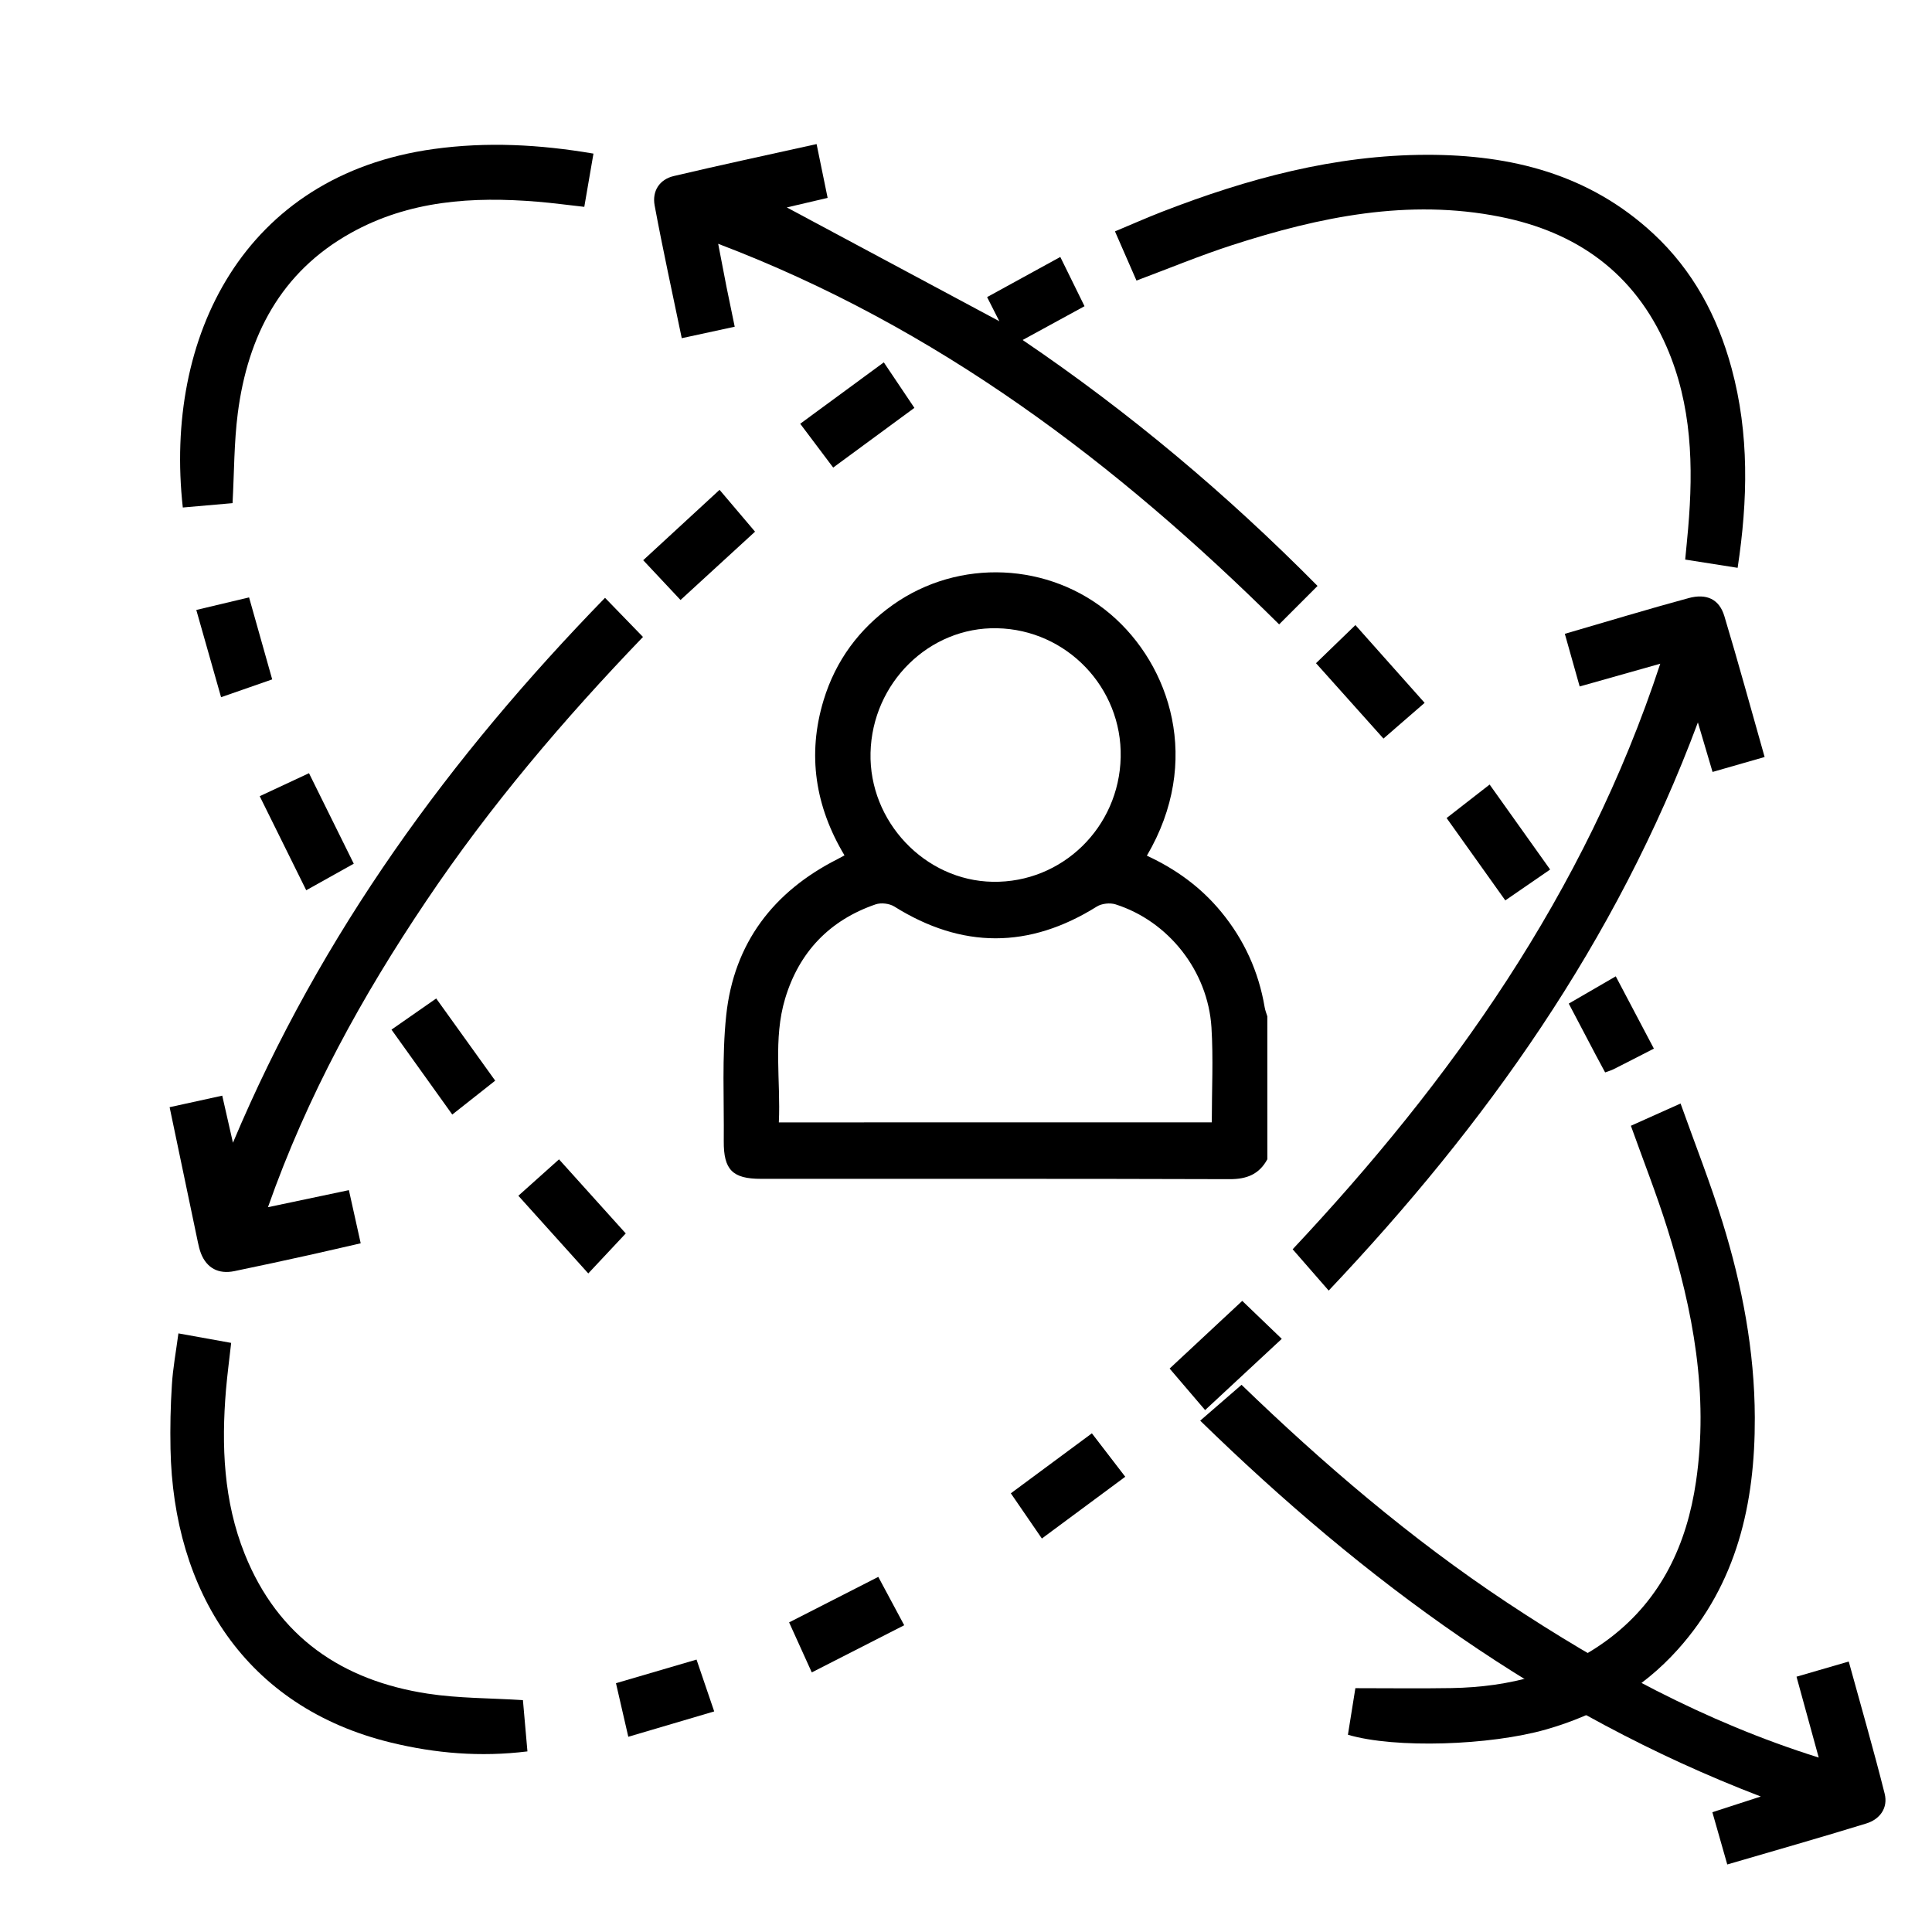
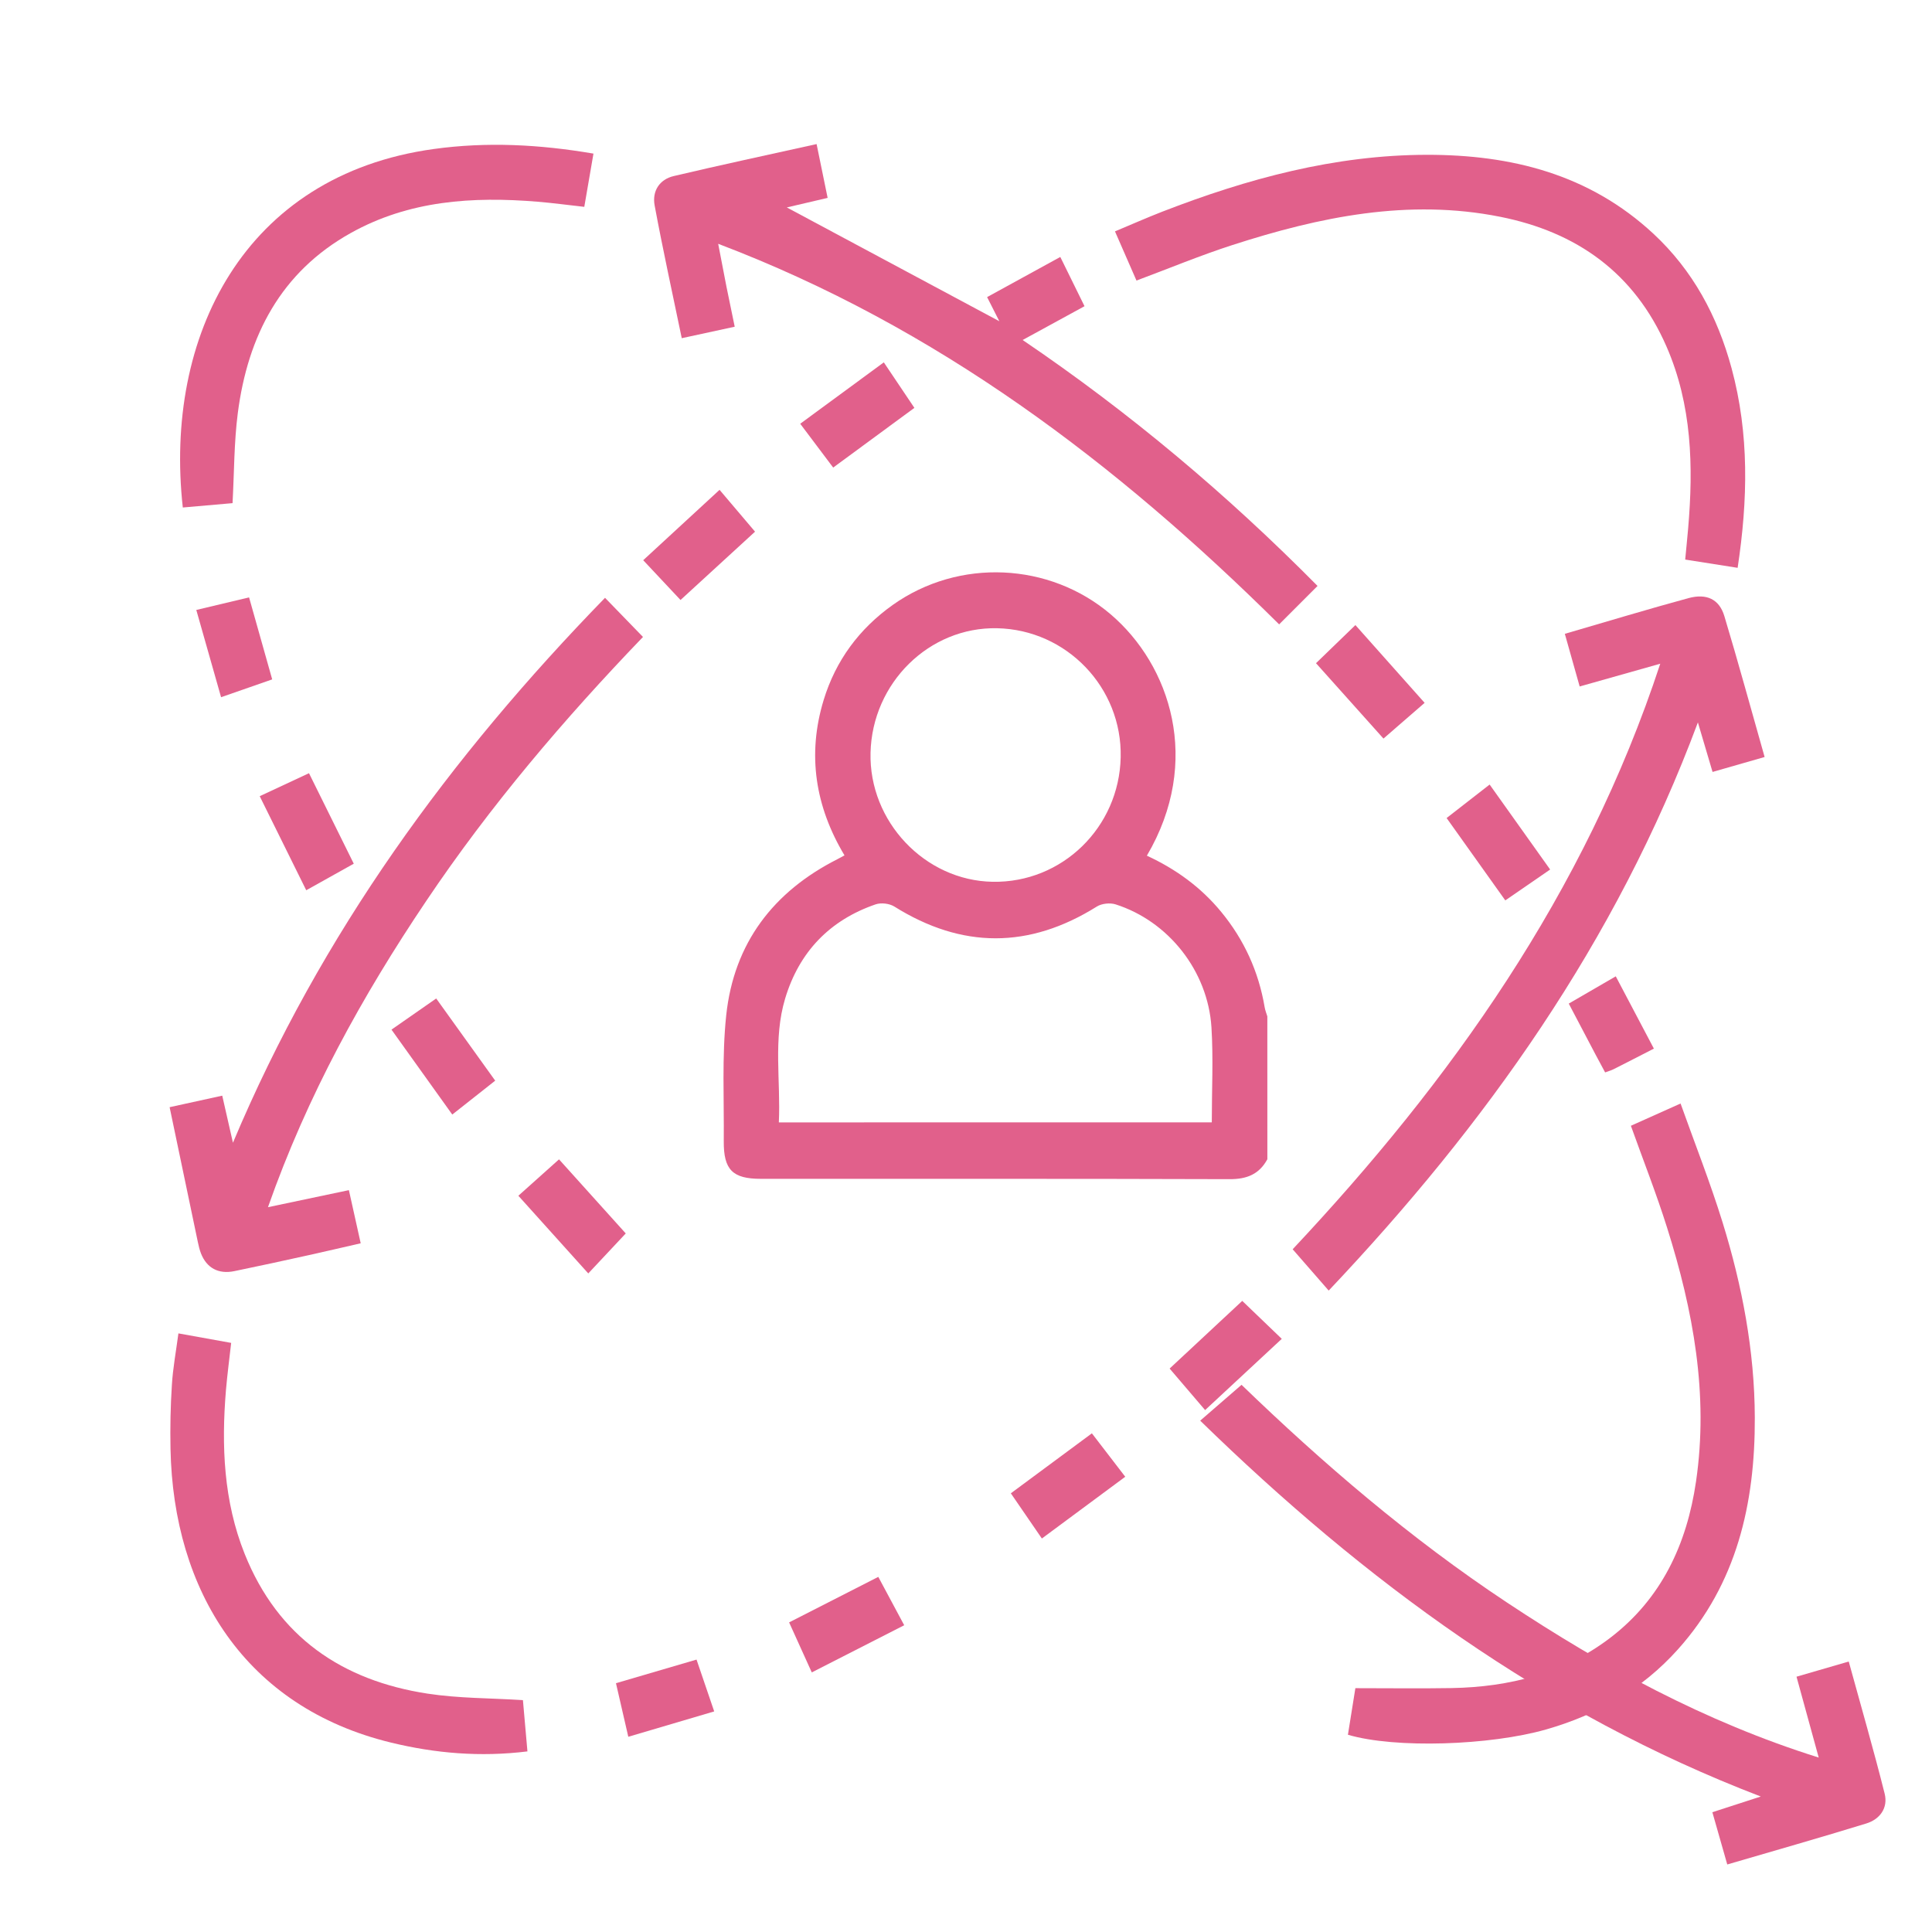
- <svg xmlns="http://www.w3.org/2000/svg" width="63" height="63" viewBox="0 0 63 63" fill="none">
-   <path d="M41.711 20.36C36.41 15.104 30.555 10.66 23.419 7.95C23.52 8.476 23.603 8.913 23.689 9.349C23.774 9.774 23.863 10.197 23.958 10.654C23.363 10.783 22.824 10.901 22.231 11.028C21.927 9.559 21.613 8.133 21.347 6.7C21.26 6.235 21.502 5.851 21.97 5.741C23.494 5.381 25.026 5.054 26.628 4.698C26.753 5.308 26.867 5.865 26.988 6.453C26.491 6.569 26.059 6.671 25.657 6.764C27.96 7.998 30.275 9.237 32.587 10.475C32.48 10.264 32.354 10.013 32.188 9.688C32.973 9.258 33.756 8.828 34.575 8.379C34.842 8.923 35.098 9.441 35.365 9.985C34.699 10.349 34.066 10.694 33.347 11.087C36.851 13.462 40.029 16.139 42.963 19.107C42.545 19.527 42.151 19.921 41.711 20.36Z" fill="black" />
-   <path d="M51.027 20.668C52.425 20.261 53.736 19.864 55.056 19.505C55.652 19.342 56.063 19.541 56.228 20.087C56.68 21.587 57.092 23.101 57.542 24.685C56.958 24.852 56.416 25.008 55.844 25.172C55.688 24.644 55.548 24.175 55.366 23.557C52.695 30.724 48.44 36.682 43.327 42.084C42.938 41.638 42.562 41.207 42.152 40.737C47.281 35.271 51.671 29.148 54.139 21.643C53.207 21.906 52.385 22.139 51.511 22.385C51.347 21.807 51.196 21.27 51.027 20.668Z" fill="black" />
-   <path d="M56.324 60.798C56.153 60.201 56.006 59.679 55.838 59.094C56.345 58.93 56.828 58.773 57.417 58.582C50.366 55.882 44.499 51.552 39.137 46.326C39.577 45.943 39.999 45.578 40.485 45.157C43.113 47.697 45.983 50.164 49.142 52.257C52.292 54.344 55.584 56.144 59.306 57.312C59.059 56.414 58.832 55.584 58.582 54.675C59.131 54.515 59.673 54.358 60.285 54.18C60.687 55.645 61.097 57.059 61.456 58.488C61.573 58.956 61.3 59.326 60.855 59.462C59.374 59.918 57.884 60.342 56.324 60.798Z" fill="black" />
-   <path d="M8.738 39.365C9.671 39.168 10.496 38.993 11.377 38.809C11.506 39.388 11.626 39.932 11.762 40.542C11.182 40.674 10.63 40.805 10.076 40.927C9.265 41.106 8.454 41.283 7.642 41.45C7.124 41.557 6.741 41.349 6.554 40.874C6.508 40.755 6.478 40.629 6.452 40.504C6.148 39.058 5.846 37.612 5.531 36.104C6.115 35.976 6.653 35.858 7.247 35.728C7.359 36.22 7.46 36.669 7.596 37.263C10.477 30.414 14.692 24.671 19.729 19.494C20.151 19.93 20.541 20.33 20.967 20.77C18.397 23.443 15.982 26.277 13.895 29.385C11.812 32.48 10.019 35.726 8.738 39.365Z" fill="black" />
-   <path d="M43.954 56.568C44.042 56.021 44.13 55.47 44.197 55.049C45.29 55.049 46.315 55.063 47.336 55.046C49.218 55.012 50.988 54.569 52.513 53.403C54.176 52.131 55.006 50.358 55.305 48.31C55.721 45.471 55.212 42.731 54.364 40.041C54.015 38.93 53.587 37.845 53.181 36.71C53.687 36.484 54.194 36.257 54.801 35.984C55.266 37.288 55.767 38.556 56.17 39.857C56.81 41.925 57.215 44.048 57.222 46.225C57.232 49.029 56.637 51.641 54.712 53.787C53.539 55.096 52.081 55.92 50.41 56.397C48.593 56.916 45.497 57.024 43.954 56.568Z" fill="black" />
-   <path d="M37.059 9.149C36.833 8.631 36.609 8.118 36.358 7.545C36.884 7.325 37.388 7.102 37.901 6.902C40.681 5.824 43.526 5.053 46.529 5.048C49.281 5.045 51.824 5.679 53.916 7.622C55.202 8.818 56.004 10.309 56.464 12.006C57.044 14.148 56.997 16.303 56.662 18.516C56.088 18.425 55.558 18.343 54.952 18.247C54.984 17.906 55.019 17.57 55.048 17.233C55.222 15.205 55.173 13.206 54.343 11.302C53.292 8.89 51.405 7.564 48.918 7.069C45.923 6.472 43.033 7.071 40.188 7.99C39.147 8.326 38.13 8.749 37.059 9.149Z" fill="black" />
-   <path d="M5.818 43.48C6.416 43.587 6.946 43.683 7.538 43.79C7.479 44.315 7.413 44.816 7.369 45.319C7.216 47.144 7.291 48.953 7.979 50.672C9.067 53.388 11.164 54.801 13.942 55.227C14.951 55.382 15.982 55.371 17.052 55.439C17.098 55.959 17.145 56.515 17.199 57.111C15.662 57.301 14.195 57.174 12.756 56.825C7.988 55.669 5.651 51.861 5.56 47.247C5.546 46.552 5.56 45.853 5.605 45.16C5.638 44.614 5.739 44.074 5.818 43.48Z" fill="black" />
-   <path d="M19.352 5.009C19.252 5.588 19.157 6.138 19.053 6.745C18.524 6.687 18.03 6.619 17.533 6.578C15.417 6.403 13.342 6.534 11.435 7.6C9.16 8.871 8.08 10.947 7.754 13.473C7.631 14.428 7.638 15.399 7.583 16.407C7.053 16.454 6.505 16.502 5.961 16.549C5.344 10.987 7.944 5.716 14.143 4.859C15.87 4.62 17.589 4.708 19.352 5.009Z" fill="black" />
-   <path d="M28.64 51.42C28.926 51.952 29.189 52.445 29.485 52.997C28.475 53.513 27.504 54.009 26.471 54.535C26.215 53.972 25.981 53.453 25.732 52.904C26.701 52.408 27.643 51.927 28.64 51.42Z" fill="black" />
-   <path d="M12.766 33.575C13.275 33.22 13.731 32.902 14.224 32.559C14.863 33.449 15.487 34.318 16.148 35.239C15.682 35.607 15.234 35.96 14.748 36.344C14.085 35.416 13.449 34.529 12.766 33.575Z" fill="black" />
-   <path d="M22.191 19.565C21.786 19.134 21.404 18.726 20.974 18.268C21.804 17.503 22.61 16.76 23.464 15.973C23.857 16.436 24.227 16.872 24.621 17.337C23.802 18.088 23.015 18.809 22.191 19.565Z" fill="black" />
-   <path d="M9.986 29.03C9.473 27.994 8.985 27.007 8.469 25.963C9.024 25.704 9.538 25.464 10.076 25.213C10.561 26.196 11.036 27.155 11.536 28.164C11.039 28.442 10.544 28.719 9.986 29.03Z" fill="black" />
-   <path d="M47.172 26.675C47.637 26.313 48.076 25.971 48.575 25.583C49.235 26.511 49.882 27.418 50.548 28.354C50.06 28.691 49.602 29.006 49.086 29.361C48.445 28.462 47.819 27.585 47.172 26.675Z" fill="black" />
-   <path d="M35.605 46.739C35.974 47.218 36.322 47.671 36.693 48.155C35.784 48.828 34.915 49.472 33.974 50.169C33.64 49.682 33.318 49.214 32.962 48.695C33.843 48.044 34.705 47.405 35.605 46.739Z" fill="black" />
-   <path d="M39.297 45.981C38.887 45.502 38.535 45.089 38.14 44.627C38.94 43.881 39.728 43.147 40.508 42.42C40.928 42.825 41.342 43.221 41.797 43.658C40.954 44.44 40.15 45.188 39.297 45.981Z" fill="black" />
-   <path d="M27.169 15.247C26.799 14.755 26.462 14.308 26.094 13.818C27.013 13.143 27.898 12.492 28.82 11.816C29.157 12.318 29.47 12.783 29.817 13.3C28.942 13.944 28.083 14.575 27.169 15.247Z" fill="black" />
-   <path d="M45.113 24.084C44.37 23.252 43.66 22.46 42.913 21.626C43.344 21.209 43.756 20.81 44.198 20.383C44.952 21.231 45.682 22.052 46.455 22.919C46.003 23.312 45.574 23.683 45.113 24.084Z" fill="black" />
-   <path d="M18.229 37.805C18.98 38.639 19.694 39.432 20.405 40.221C20.005 40.648 19.61 41.069 19.183 41.525C18.413 40.669 17.676 39.849 16.903 38.992C17.345 38.594 17.759 38.225 18.229 37.805Z" fill="black" />
-   <path d="M8.876 22.154C8.316 22.349 7.796 22.531 7.209 22.735C6.934 21.771 6.673 20.851 6.401 19.89C7.008 19.745 7.546 19.618 8.122 19.48C8.374 20.375 8.619 21.241 8.876 22.154Z" fill="black" />
-   <path d="M22.713 54.117C22.903 54.676 23.078 55.189 23.289 55.807C22.354 56.083 21.441 56.352 20.488 56.634C20.343 56.005 20.217 55.461 20.086 54.887C20.963 54.631 21.801 54.384 22.713 54.117Z" fill="black" />
-   <path d="M53.931 34.194C53.454 34.439 53.039 34.653 52.622 34.863C52.544 34.903 52.457 34.928 52.341 34.97C52.233 34.771 52.13 34.581 52.031 34.392C51.745 33.85 51.46 33.307 51.155 32.726C51.671 32.427 52.149 32.15 52.688 31.837C53.103 32.623 53.505 33.388 53.931 34.194Z" fill="black" />
-   <path d="M41.327 37.801C41.061 38.292 40.657 38.452 40.103 38.451C35.006 38.434 29.907 38.442 24.809 38.44C23.889 38.44 23.594 38.147 23.601 37.211C23.614 35.843 23.538 34.462 23.681 33.107C23.932 30.75 25.222 29.075 27.303 28.019C27.369 27.985 27.434 27.949 27.538 27.893C26.586 26.303 26.315 24.612 26.858 22.828C27.252 21.535 28.021 20.502 29.11 19.727C31.272 18.192 34.228 18.338 36.215 20.03C38.158 21.684 39.21 24.822 37.398 27.903C38.338 28.336 39.16 28.93 39.823 29.737C40.57 30.645 41.042 31.68 41.239 32.845C41.256 32.946 41.295 33.043 41.326 33.142C41.327 34.694 41.327 36.248 41.327 37.801ZM39.515 36.598C39.515 35.533 39.567 34.514 39.504 33.5C39.387 31.66 38.101 30.039 36.377 29.49C36.196 29.433 35.928 29.461 35.767 29.561C33.561 30.942 31.369 30.942 29.163 29.561C29.002 29.461 28.732 29.429 28.553 29.49C27.06 30.002 26.059 31.039 25.602 32.563C25.206 33.88 25.461 35.241 25.397 36.6C30.129 36.598 34.799 36.598 39.515 36.598ZM32.515 20.486C30.301 20.439 28.442 22.268 28.387 24.546C28.332 26.787 30.157 28.716 32.37 28.754C34.633 28.794 36.495 26.981 36.544 24.692C36.594 22.423 34.783 20.533 32.515 20.486Z" fill="black" />
+ <svg xmlns="http://www.w3.org/2000/svg" width="63" height="63" viewBox="0 0 63 63">
+   <path d="M41.711 20.36C36.41 15.104 30.555 10.66 23.419 7.95C23.52 8.476 23.603 8.913 23.689 9.349C23.774 9.774 23.863 10.197 23.958 10.654C23.363 10.783 22.824 10.901 22.231 11.028C21.927 9.559 21.613 8.133 21.347 6.7C21.26 6.235 21.502 5.851 21.97 5.741C23.494 5.381 25.026 5.054 26.628 4.698C26.753 5.308 26.867 5.865 26.988 6.453C26.491 6.569 26.059 6.671 25.657 6.764C27.96 7.998 30.275 9.237 32.587 10.475C32.48 10.264 32.354 10.013 32.188 9.688C32.973 9.258 33.756 8.828 34.575 8.379C34.842 8.923 35.098 9.441 35.365 9.985C34.699 10.349 34.066 10.694 33.347 11.087C36.851 13.462 40.029 16.139 42.963 19.107C42.545 19.527 42.151 19.921 41.711 20.36Z" fill="#e1608b" />
+   <path d="M51.027 20.668C52.425 20.261 53.736 19.864 55.056 19.505C55.652 19.342 56.063 19.541 56.228 20.087C56.68 21.587 57.092 23.101 57.542 24.685C56.958 24.852 56.416 25.008 55.844 25.172C55.688 24.644 55.548 24.175 55.366 23.557C52.695 30.724 48.44 36.682 43.327 42.084C42.938 41.638 42.562 41.207 42.152 40.737C47.281 35.271 51.671 29.148 54.139 21.643C53.207 21.906 52.385 22.139 51.511 22.385C51.347 21.807 51.196 21.27 51.027 20.668Z" fill="#e1608b" />
+   <path d="M56.324 60.798C56.153 60.201 56.006 59.679 55.838 59.094C56.345 58.93 56.828 58.773 57.417 58.582C50.366 55.882 44.499 51.552 39.137 46.326C39.577 45.943 39.999 45.578 40.485 45.157C43.113 47.697 45.983 50.164 49.142 52.257C52.292 54.344 55.584 56.144 59.306 57.312C59.059 56.414 58.832 55.584 58.582 54.675C59.131 54.515 59.673 54.358 60.285 54.18C60.687 55.645 61.097 57.059 61.456 58.488C61.573 58.956 61.3 59.326 60.855 59.462C59.374 59.918 57.884 60.342 56.324 60.798Z" fill="#e1608b" />
+   <path d="M8.738 39.365C9.671 39.168 10.496 38.993 11.377 38.809C11.506 39.388 11.626 39.932 11.762 40.542C11.182 40.674 10.63 40.805 10.076 40.927C9.265 41.106 8.454 41.283 7.642 41.45C7.124 41.557 6.741 41.349 6.554 40.874C6.508 40.755 6.478 40.629 6.452 40.504C6.148 39.058 5.846 37.612 5.531 36.104C6.115 35.976 6.653 35.858 7.247 35.728C7.359 36.22 7.46 36.669 7.596 37.263C10.477 30.414 14.692 24.671 19.729 19.494C20.151 19.93 20.541 20.33 20.967 20.77C18.397 23.443 15.982 26.277 13.895 29.385C11.812 32.48 10.019 35.726 8.738 39.365Z" fill="#e1608b" />
+   <path d="M43.954 56.568C44.042 56.021 44.13 55.47 44.197 55.049C45.29 55.049 46.315 55.063 47.336 55.046C49.218 55.012 50.988 54.569 52.513 53.403C54.176 52.131 55.006 50.358 55.305 48.31C55.721 45.471 55.212 42.731 54.364 40.041C54.015 38.93 53.587 37.845 53.181 36.71C53.687 36.484 54.194 36.257 54.801 35.984C55.266 37.288 55.767 38.556 56.17 39.857C56.81 41.925 57.215 44.048 57.222 46.225C57.232 49.029 56.637 51.641 54.712 53.787C53.539 55.096 52.081 55.92 50.41 56.397C48.593 56.916 45.497 57.024 43.954 56.568Z" fill="#e1608b" />
+   <path d="M37.059 9.149C36.833 8.631 36.609 8.118 36.358 7.545C36.884 7.325 37.388 7.102 37.901 6.902C40.681 5.824 43.526 5.053 46.529 5.048C49.281 5.045 51.824 5.679 53.916 7.622C55.202 8.818 56.004 10.309 56.464 12.006C57.044 14.148 56.997 16.303 56.662 18.516C56.088 18.425 55.558 18.343 54.952 18.247C54.984 17.906 55.019 17.57 55.048 17.233C55.222 15.205 55.173 13.206 54.343 11.302C53.292 8.89 51.405 7.564 48.918 7.069C45.923 6.472 43.033 7.071 40.188 7.99C39.147 8.326 38.13 8.749 37.059 9.149Z" fill="#e1608b" />
+   <path d="M5.818 43.48C6.416 43.587 6.946 43.683 7.538 43.79C7.479 44.315 7.413 44.816 7.369 45.319C7.216 47.144 7.291 48.953 7.979 50.672C9.067 53.388 11.164 54.801 13.942 55.227C14.951 55.382 15.982 55.371 17.052 55.439C17.098 55.959 17.145 56.515 17.199 57.111C15.662 57.301 14.195 57.174 12.756 56.825C7.988 55.669 5.651 51.861 5.56 47.247C5.546 46.552 5.56 45.853 5.605 45.16C5.638 44.614 5.739 44.074 5.818 43.48Z" fill="#e1608b" />
+   <path d="M19.352 5.009C19.252 5.588 19.157 6.138 19.053 6.745C18.524 6.687 18.03 6.619 17.533 6.578C15.417 6.403 13.342 6.534 11.435 7.6C9.16 8.871 8.08 10.947 7.754 13.473C7.631 14.428 7.638 15.399 7.583 16.407C7.053 16.454 6.505 16.502 5.961 16.549C5.344 10.987 7.944 5.716 14.143 4.859C15.87 4.62 17.589 4.708 19.352 5.009Z" fill="#e1608b" />
+   <path d="M28.64 51.42C28.926 51.952 29.189 52.445 29.485 52.997C28.475 53.513 27.504 54.009 26.471 54.535C26.215 53.972 25.981 53.453 25.732 52.904C26.701 52.408 27.643 51.927 28.64 51.42Z" fill="#e1608b" />
+   <path d="M12.766 33.575C13.275 33.22 13.731 32.902 14.224 32.559C14.863 33.449 15.487 34.318 16.148 35.239C15.682 35.607 15.234 35.96 14.748 36.344C14.085 35.416 13.449 34.529 12.766 33.575Z" fill="#e1608b" />
+   <path d="M22.191 19.565C21.786 19.134 21.404 18.726 20.974 18.268C21.804 17.503 22.61 16.76 23.464 15.973C23.857 16.436 24.227 16.872 24.621 17.337C23.802 18.088 23.015 18.809 22.191 19.565Z" fill="#e1608b" />
+   <path d="M9.986 29.03C9.473 27.994 8.985 27.007 8.469 25.963C9.024 25.704 9.538 25.464 10.076 25.213C10.561 26.196 11.036 27.155 11.536 28.164C11.039 28.442 10.544 28.719 9.986 29.03Z" fill="#e1608b" />
+   <path d="M47.172 26.675C47.637 26.313 48.076 25.971 48.575 25.583C49.235 26.511 49.882 27.418 50.548 28.354C50.06 28.691 49.602 29.006 49.086 29.361C48.445 28.462 47.819 27.585 47.172 26.675Z" fill="#e1608b" />
+   <path d="M35.605 46.739C35.974 47.218 36.322 47.671 36.693 48.155C35.784 48.828 34.915 49.472 33.974 50.169C33.64 49.682 33.318 49.214 32.962 48.695C33.843 48.044 34.705 47.405 35.605 46.739Z" fill="#e1608b" />
+   <path d="M39.297 45.981C38.887 45.502 38.535 45.089 38.14 44.627C38.94 43.881 39.728 43.147 40.508 42.42C40.928 42.825 41.342 43.221 41.797 43.658C40.954 44.44 40.15 45.188 39.297 45.981Z" fill="#e1608b" />
+   <path d="M27.169 15.247C26.799 14.755 26.462 14.308 26.094 13.818C27.013 13.143 27.898 12.492 28.82 11.816C29.157 12.318 29.47 12.783 29.817 13.3C28.942 13.944 28.083 14.575 27.169 15.247Z" fill="#e1608b" />
+   <path d="M45.113 24.084C44.37 23.252 43.66 22.46 42.913 21.626C43.344 21.209 43.756 20.81 44.198 20.383C44.952 21.231 45.682 22.052 46.455 22.919C46.003 23.312 45.574 23.683 45.113 24.084Z" fill="#e1608b" />
+   <path d="M18.229 37.805C18.98 38.639 19.694 39.432 20.405 40.221C20.005 40.648 19.61 41.069 19.183 41.525C18.413 40.669 17.676 39.849 16.903 38.992C17.345 38.594 17.759 38.225 18.229 37.805Z" fill="#e1608b" />
+   <path d="M8.876 22.154C8.316 22.349 7.796 22.531 7.209 22.735C6.934 21.771 6.673 20.851 6.401 19.89C7.008 19.745 7.546 19.618 8.122 19.48C8.374 20.375 8.619 21.241 8.876 22.154Z" fill="#e1608b" />
+   <path d="M22.713 54.117C22.903 54.676 23.078 55.189 23.289 55.807C22.354 56.083 21.441 56.352 20.488 56.634C20.343 56.005 20.217 55.461 20.086 54.887C20.963 54.631 21.801 54.384 22.713 54.117Z" fill="#e1608b" />
+   <path d="M53.931 34.194C53.454 34.439 53.039 34.653 52.622 34.863C52.544 34.903 52.457 34.928 52.341 34.97C52.233 34.771 52.13 34.581 52.031 34.392C51.745 33.85 51.46 33.307 51.155 32.726C51.671 32.427 52.149 32.15 52.688 31.837C53.103 32.623 53.505 33.388 53.931 34.194Z" fill="#e1608b" />
+   <path d="M41.327 37.801C41.061 38.292 40.657 38.452 40.103 38.451C35.006 38.434 29.907 38.442 24.809 38.44C23.889 38.44 23.594 38.147 23.601 37.211C23.614 35.843 23.538 34.462 23.681 33.107C23.932 30.75 25.222 29.075 27.303 28.019C27.369 27.985 27.434 27.949 27.538 27.893C26.586 26.303 26.315 24.612 26.858 22.828C27.252 21.535 28.021 20.502 29.11 19.727C31.272 18.192 34.228 18.338 36.215 20.03C38.158 21.684 39.21 24.822 37.398 27.903C38.338 28.336 39.16 28.93 39.823 29.737C40.57 30.645 41.042 31.68 41.239 32.845C41.256 32.946 41.295 33.043 41.326 33.142C41.327 34.694 41.327 36.248 41.327 37.801ZM39.515 36.598C39.515 35.533 39.567 34.514 39.504 33.5C39.387 31.66 38.101 30.039 36.377 29.49C36.196 29.433 35.928 29.461 35.767 29.561C33.561 30.942 31.369 30.942 29.163 29.561C29.002 29.461 28.732 29.429 28.553 29.49C27.06 30.002 26.059 31.039 25.602 32.563C25.206 33.88 25.461 35.241 25.397 36.6C30.129 36.598 34.799 36.598 39.515 36.598ZM32.515 20.486C30.301 20.439 28.442 22.268 28.387 24.546C28.332 26.787 30.157 28.716 32.37 28.754C34.633 28.794 36.495 26.981 36.544 24.692C36.594 22.423 34.783 20.533 32.515 20.486Z" fill="#e1608b" />
</svg>
